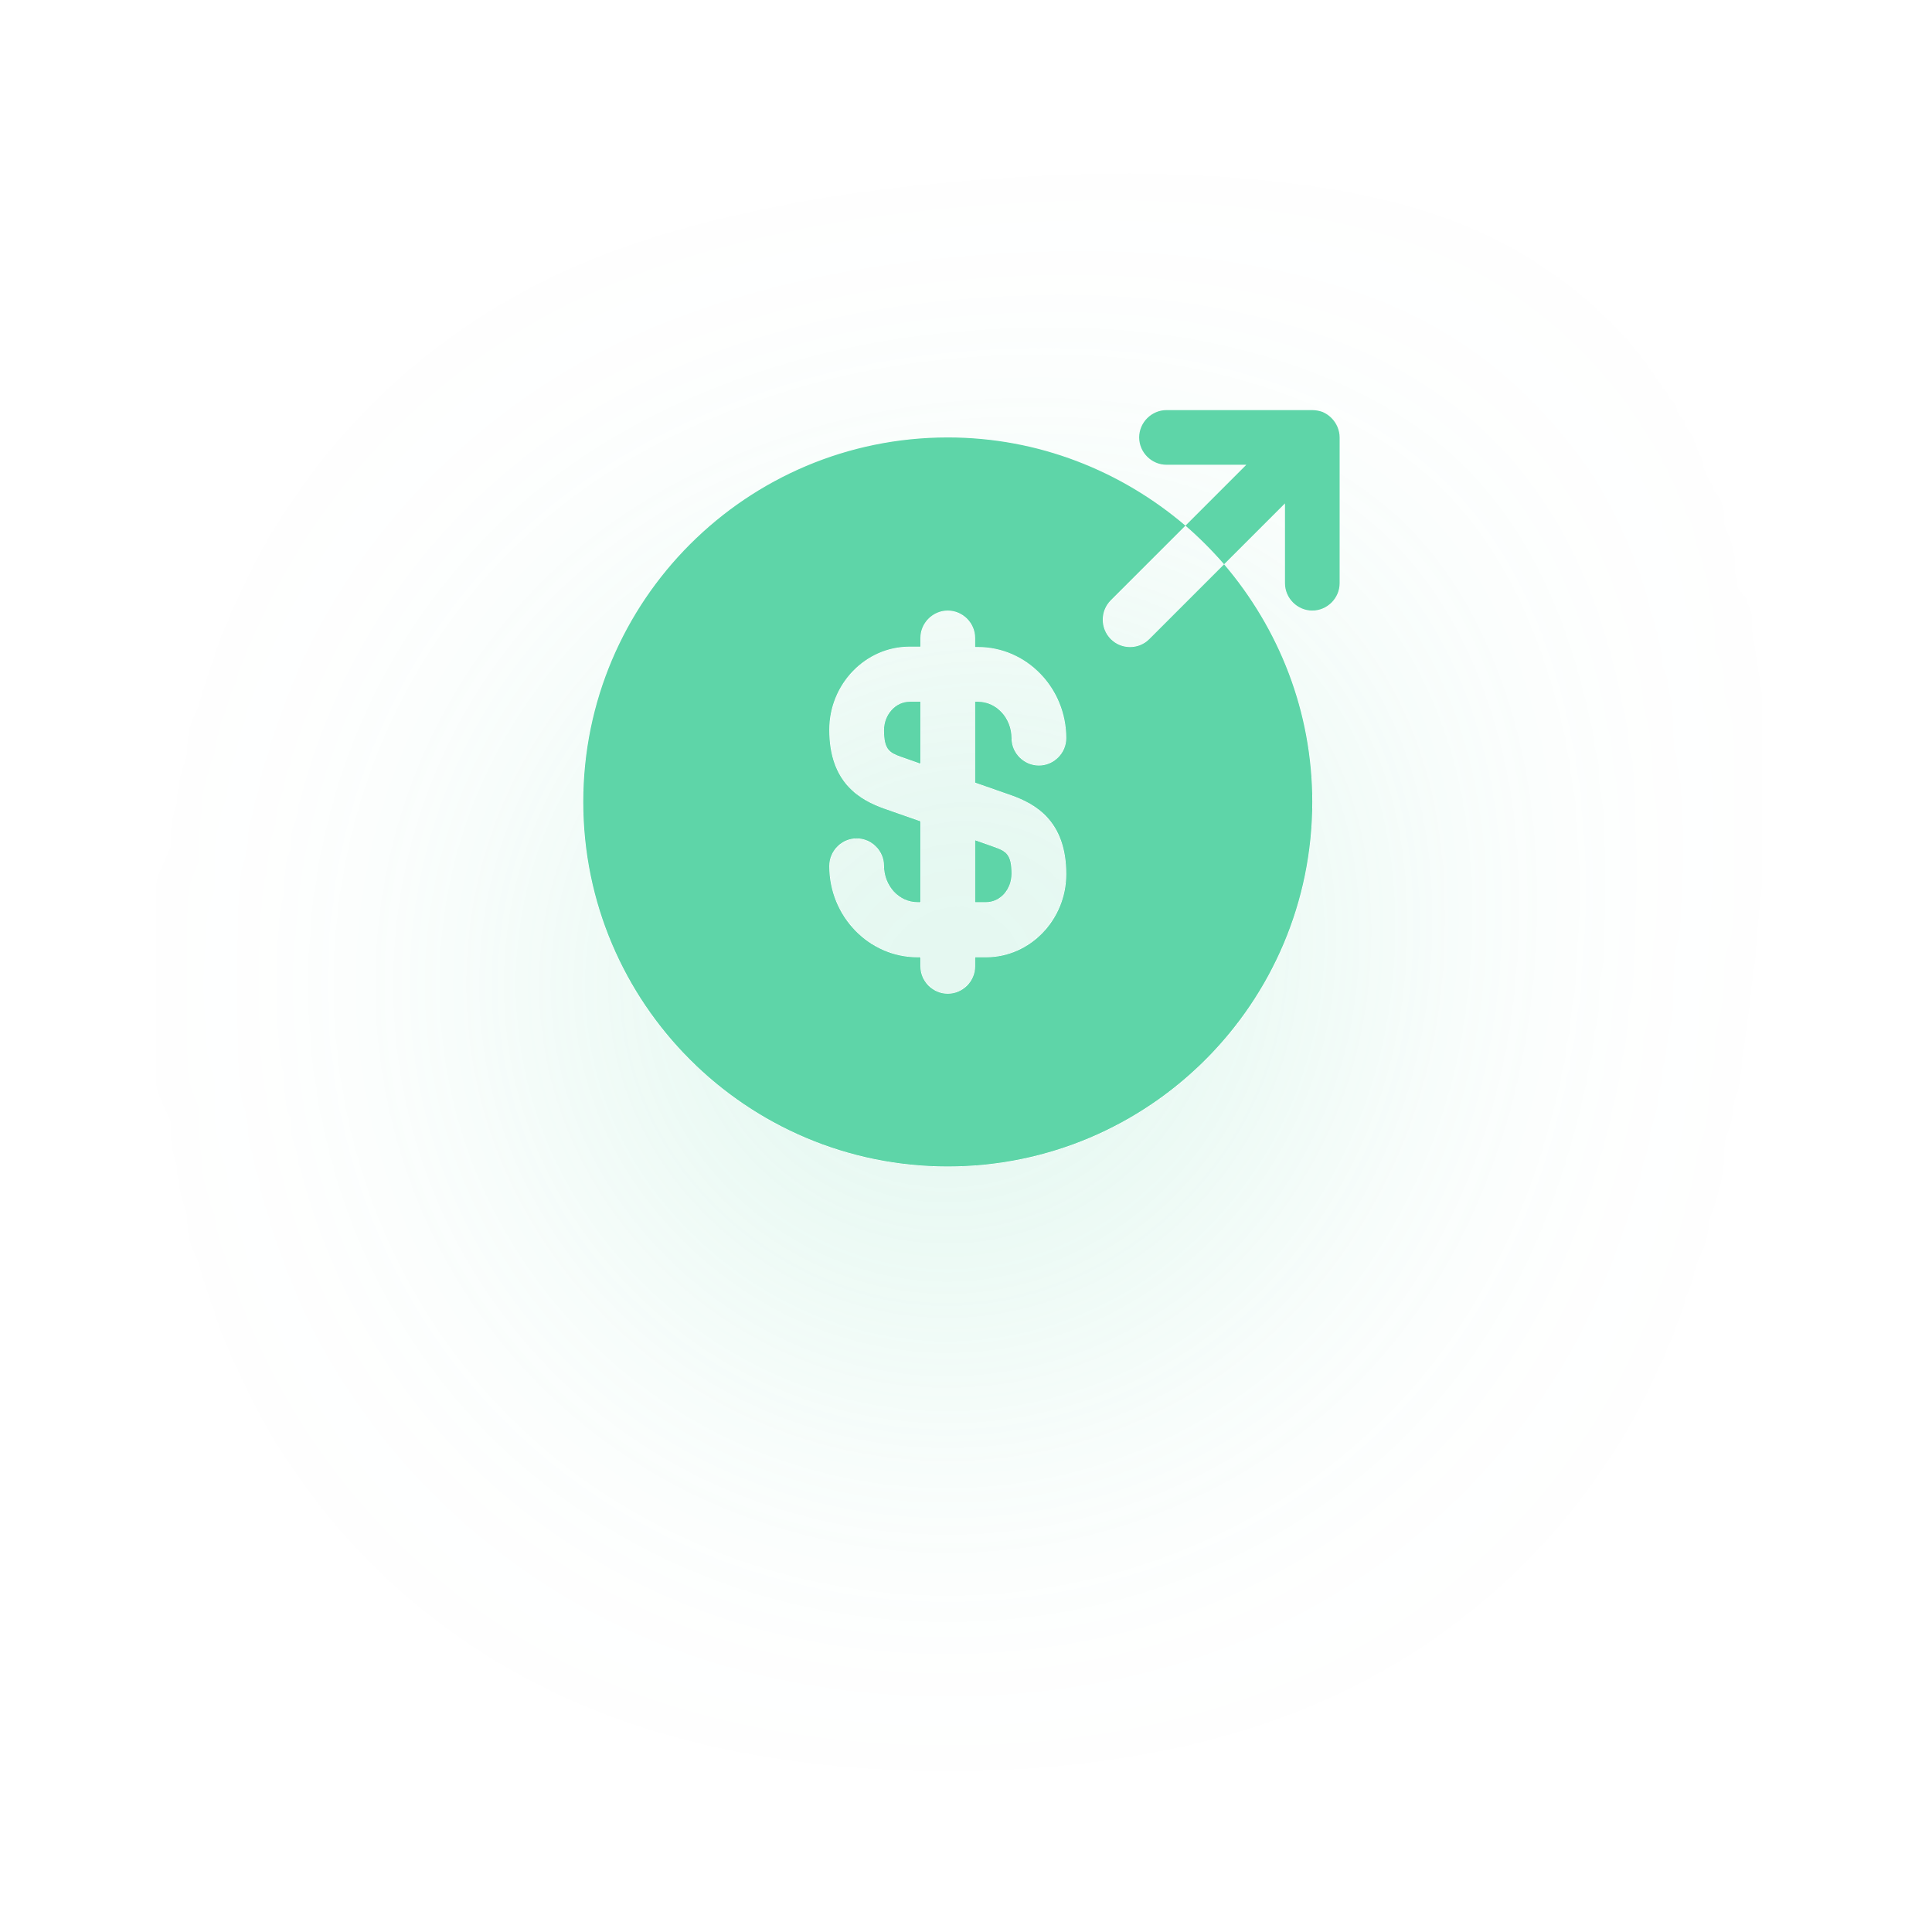
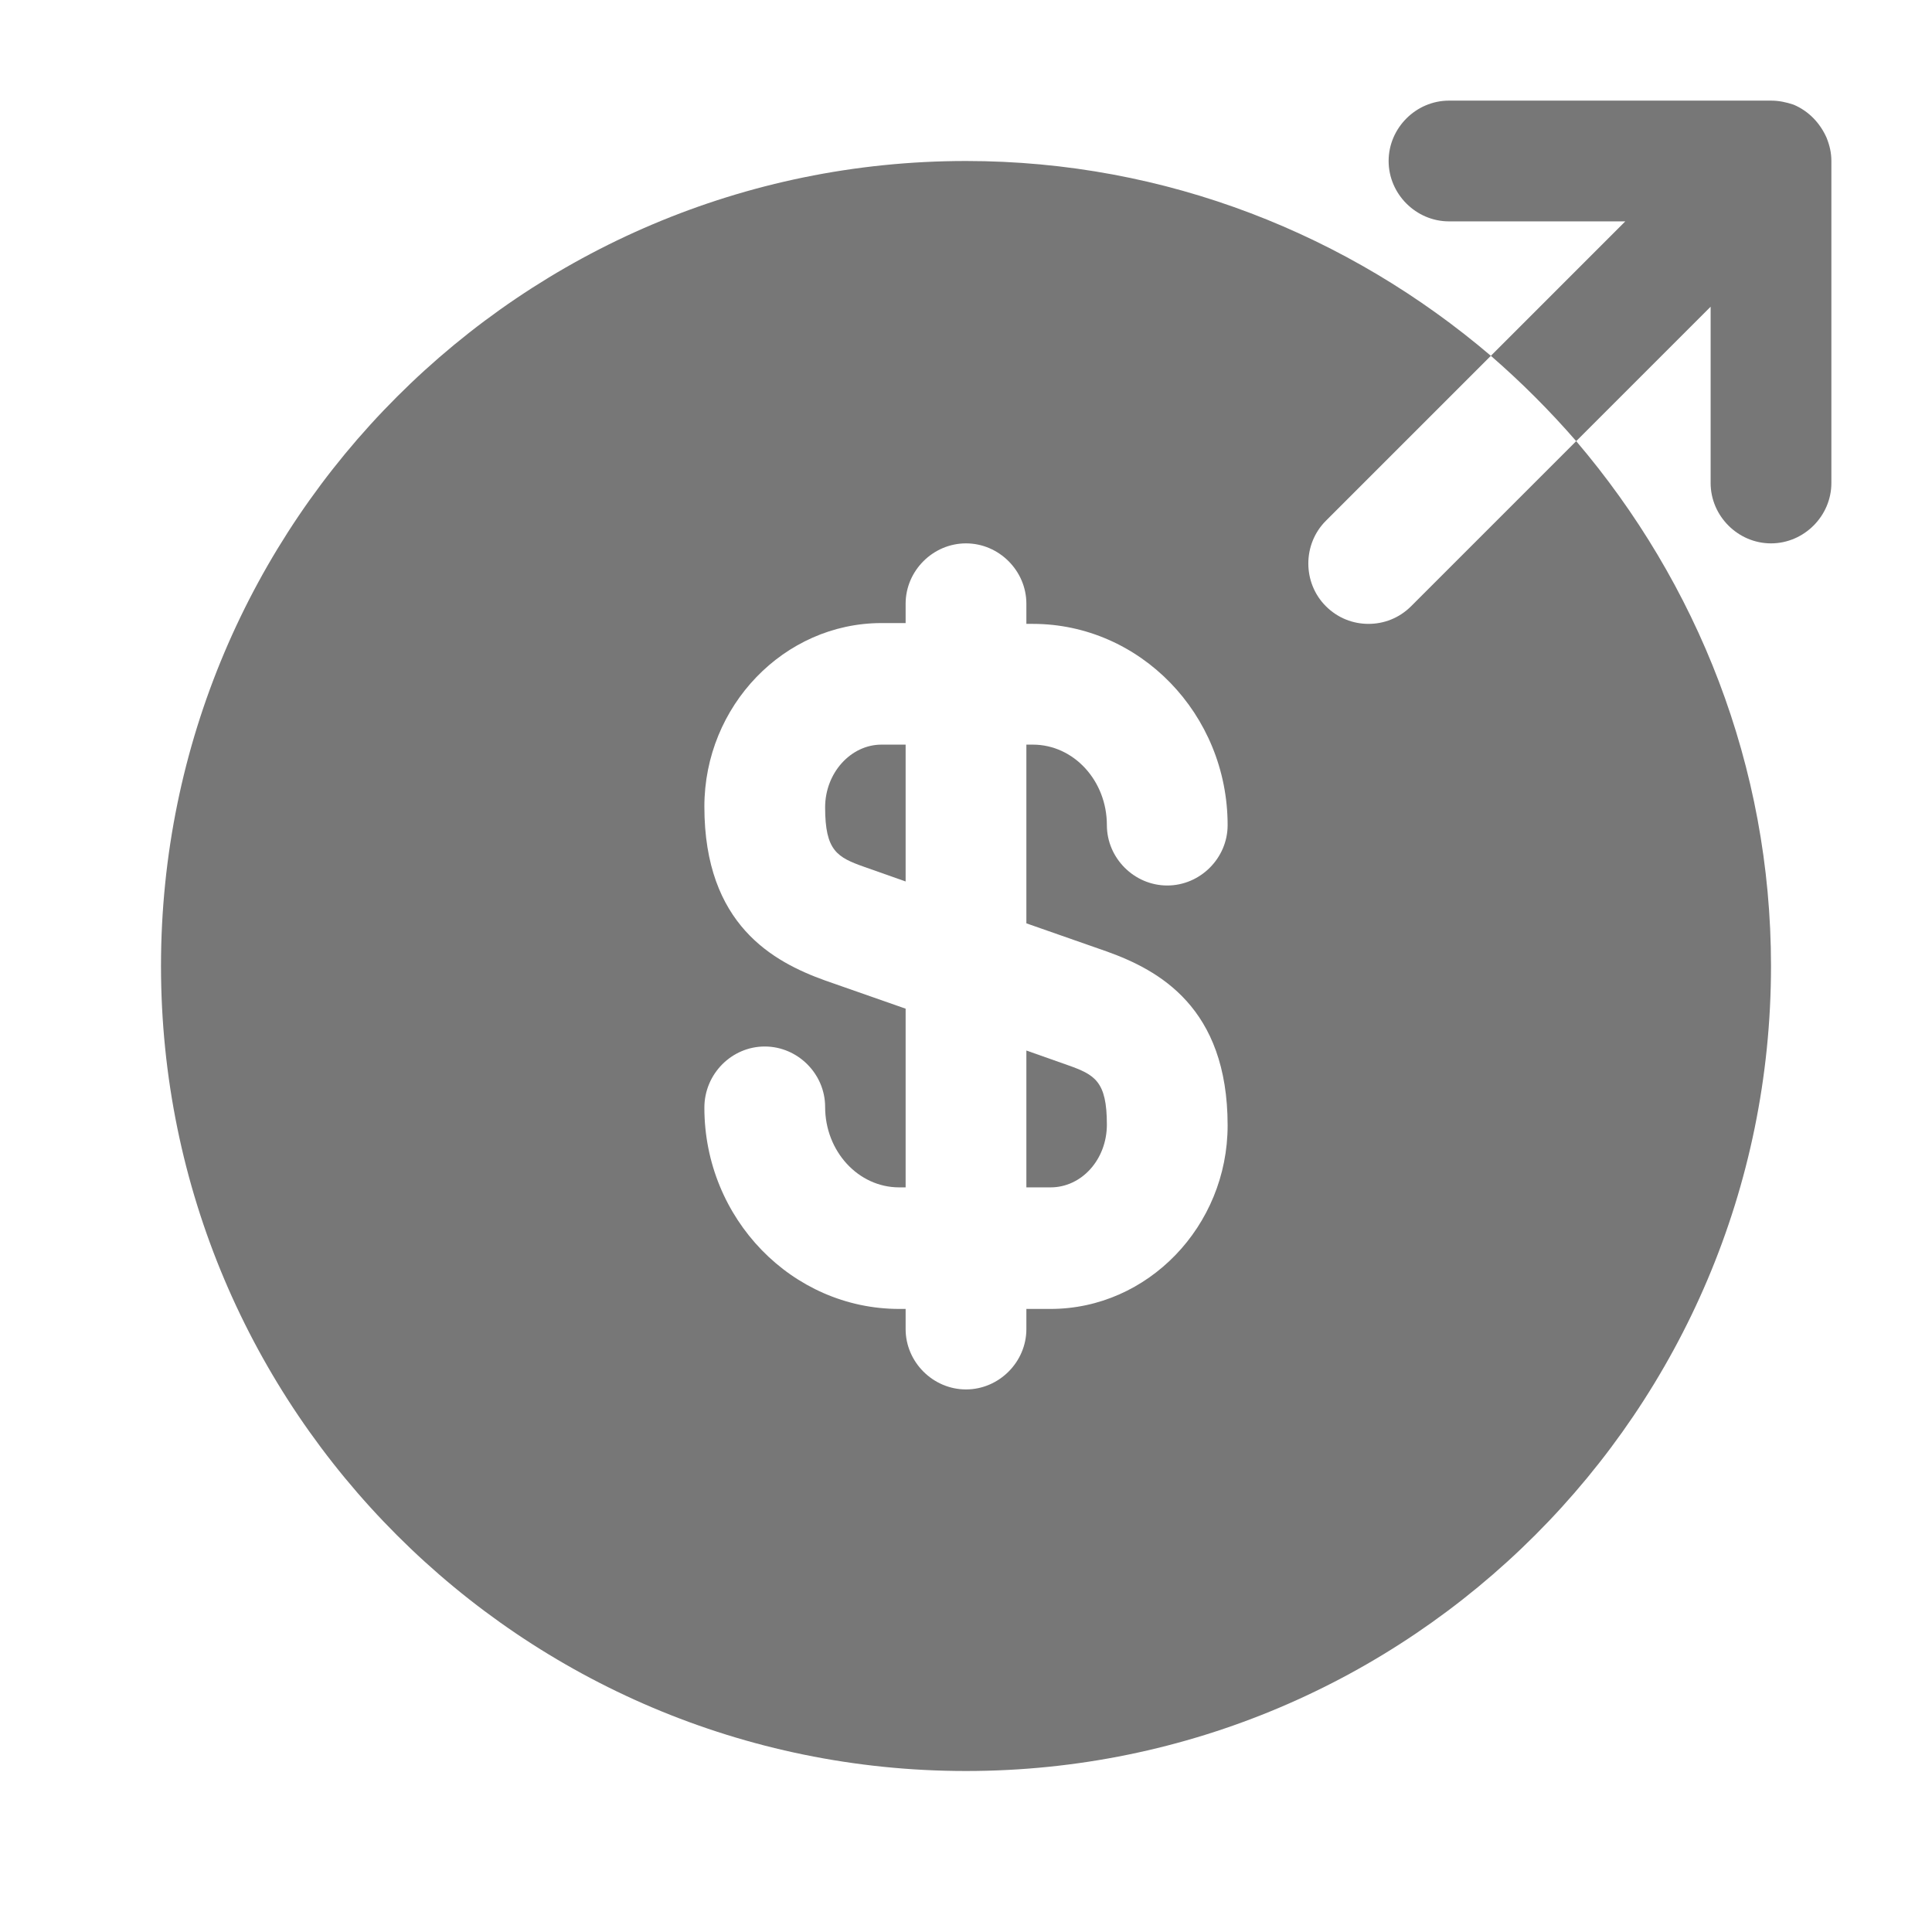
- <svg xmlns="http://www.w3.org/2000/svg" width="53" height="53" fill="none" viewBox="0 0 53 53">
-   <g filter="url(#a)">
-     <path fill="#5ED5A8" d="M24.25 20.03c0 .54.15.62.49.74l.51.18v-1.7h-.3c-.38 0-.7.35-.7.78Zm2.5 4.72h.3c.39 0 .7-.35.7-.78 0-.54-.15-.62-.49-.74l-.51-.18v1.7Z" />
-     <path fill="#5ED5A8" d="m33.58 15.48-2.05 2.05c-.15.15-.34.22-.53.22s-.38-.07-.53-.22a.754.754 0 0 1 0-1.06l2.05-2.05C30.76 12.92 28.49 12 26 12c-5.52 0-10 4.48-10 10s4.48 10 10 10 10-4.48 10-10c0-2.49-.92-4.76-2.42-6.52Zm-5.83 6.34c.64.23 1.5.69 1.5 2.16 0 1.25-.99 2.28-2.2 2.28h-.3v.25c0 .41-.34.75-.75.75s-.75-.34-.75-.75v-.25h-.08c-1.33 0-2.42-1.12-2.42-2.5 0-.42.34-.76.75-.76s.75.34.75.75c0 .55.41 1 .92 1h.08v-2.22l-1-.35c-.64-.23-1.5-.69-1.5-2.16 0-1.25.99-2.28 2.2-2.28h.3v-.24c0-.41.34-.75.75-.75s.75.34.75.75v.25h.08c1.33 0 2.42 1.12 2.42 2.5 0 .41-.34.75-.75.75s-.75-.34-.75-.75c0-.55-.41-1-.92-1h-.08v2.22l1 .35Zm8.94-10.11a.782.782 0 0 0-.41-.41.868.868 0 0 0-.28-.05h-4c-.41 0-.75.34-.75.75s.34.75.75.75h2.19l-1.67 1.67c.38.33.73.68 1.06 1.06l1.67-1.67V16c0 .41.34.75.75.75s.75-.34.75-.75v-4c0-.1-.02-.19-.06-.29Z" />
-   </g>
-   <defs>
-     <filter id="a" width="52.75" height="52.75" x="0" y=".25" color-interpolation-filters="sRGB" filterUnits="userSpaceOnUse">
-       <feFlood flood-opacity="0" result="BackgroundImageFix" />
-       <feColorMatrix in="SourceAlpha" result="hardAlpha" values="0 0 0 0 0 0 0 0 0 0 0 0 0 0 0 0 0 0 127 0" />
-       <feOffset dy="5" />
-       <feGaussianBlur stdDeviation="8" />
-       <feComposite in2="hardAlpha" operator="out" />
-       <feColorMatrix values="0 0 0 0 0.369 0 0 0 0 0.835 0 0 0 0 0.659 0 0 0 0.25 0" />
-       <feBlend in2="BackgroundImageFix" result="effect1_dropShadow_858_16879" />
-       <feBlend in="SourceGraphic" in2="effect1_dropShadow_858_16879" result="shape" />
-     </filter>
-   </defs>
+ <svg xmlns="http://www.w3.org/2000/svg" width="24" height="24" viewBox="0 0 24 24" fill="none">
+   <path d="M10.25 10.03C10.25 10.57 10.4 10.65 10.74 10.77L11.25 10.95V9.25H10.95C10.57 9.25 10.25 9.6 10.25 10.03Z" fill="#777777" />
+   <path d="M12.75 14.75H13.05C13.44 14.75 13.75 14.4 13.75 13.97C13.75 13.43 13.6 13.35 13.26 13.23L12.75 13.05V14.75Z" fill="#777777" />
+   <path d="M19.58 5.48L17.53 7.53C17.38 7.68 17.19 7.75 17 7.75C16.81 7.75 16.62 7.68 16.47 7.53C16.18 7.24 16.18 6.76 16.47 6.47L18.52 4.42C16.76 2.92 14.49 2 12 2C6.48 2 2 6.48 2 12C2 17.52 6.48 22 12 22C17.52 22 22 17.52 22 12C22 9.51 21.08 7.24 19.58 5.48ZM13.75 11.82C14.39 12.05 15.25 12.51 15.25 13.98C15.25 15.23 14.26 16.26 13.05 16.26H12.75V16.51C12.75 16.92 12.41 17.26 12 17.26C11.59 17.26 11.25 16.92 11.25 16.51V16.26H11.17C9.84 16.26 8.75 15.14 8.75 13.76C8.75 13.34 9.09 13 9.5 13C9.91 13 10.25 13.34 10.25 13.75C10.25 14.3 10.66 14.75 11.17 14.75H11.25V12.53L10.25 12.18C9.61 11.95 8.75 11.49 8.75 10.02C8.75 8.77 9.74 7.74 10.95 7.74H11.25V7.5C11.25 7.09 11.59 6.75 12 6.75C12.41 6.75 12.75 7.09 12.75 7.5V7.75H12.83C14.16 7.75 15.25 8.87 15.25 10.25C15.25 10.66 14.91 11 14.5 11C14.09 11 13.75 10.66 13.75 10.25C13.75 9.7 13.34 9.25 12.83 9.25H12.75V11.47L13.75 11.82Z" fill="#777777" />
+   <path d="M22.69 1.71C22.61 1.53 22.47 1.38 22.28 1.3C22.19 1.27 22.1 1.25 22 1.25H18C17.59 1.25 17.25 1.59 17.25 2C17.25 2.41 17.59 2.75 18 2.75H20.19L18.52 4.42C18.9 4.75 19.25 5.1 19.58 5.48L21.25 3.81V6C21.25 6.41 21.59 6.75 22 6.75C22.41 6.75 22.75 6.41 22.75 6V2C22.75 1.9 22.73 1.81 22.69 1.71Z" fill="#777777" />
</svg>
